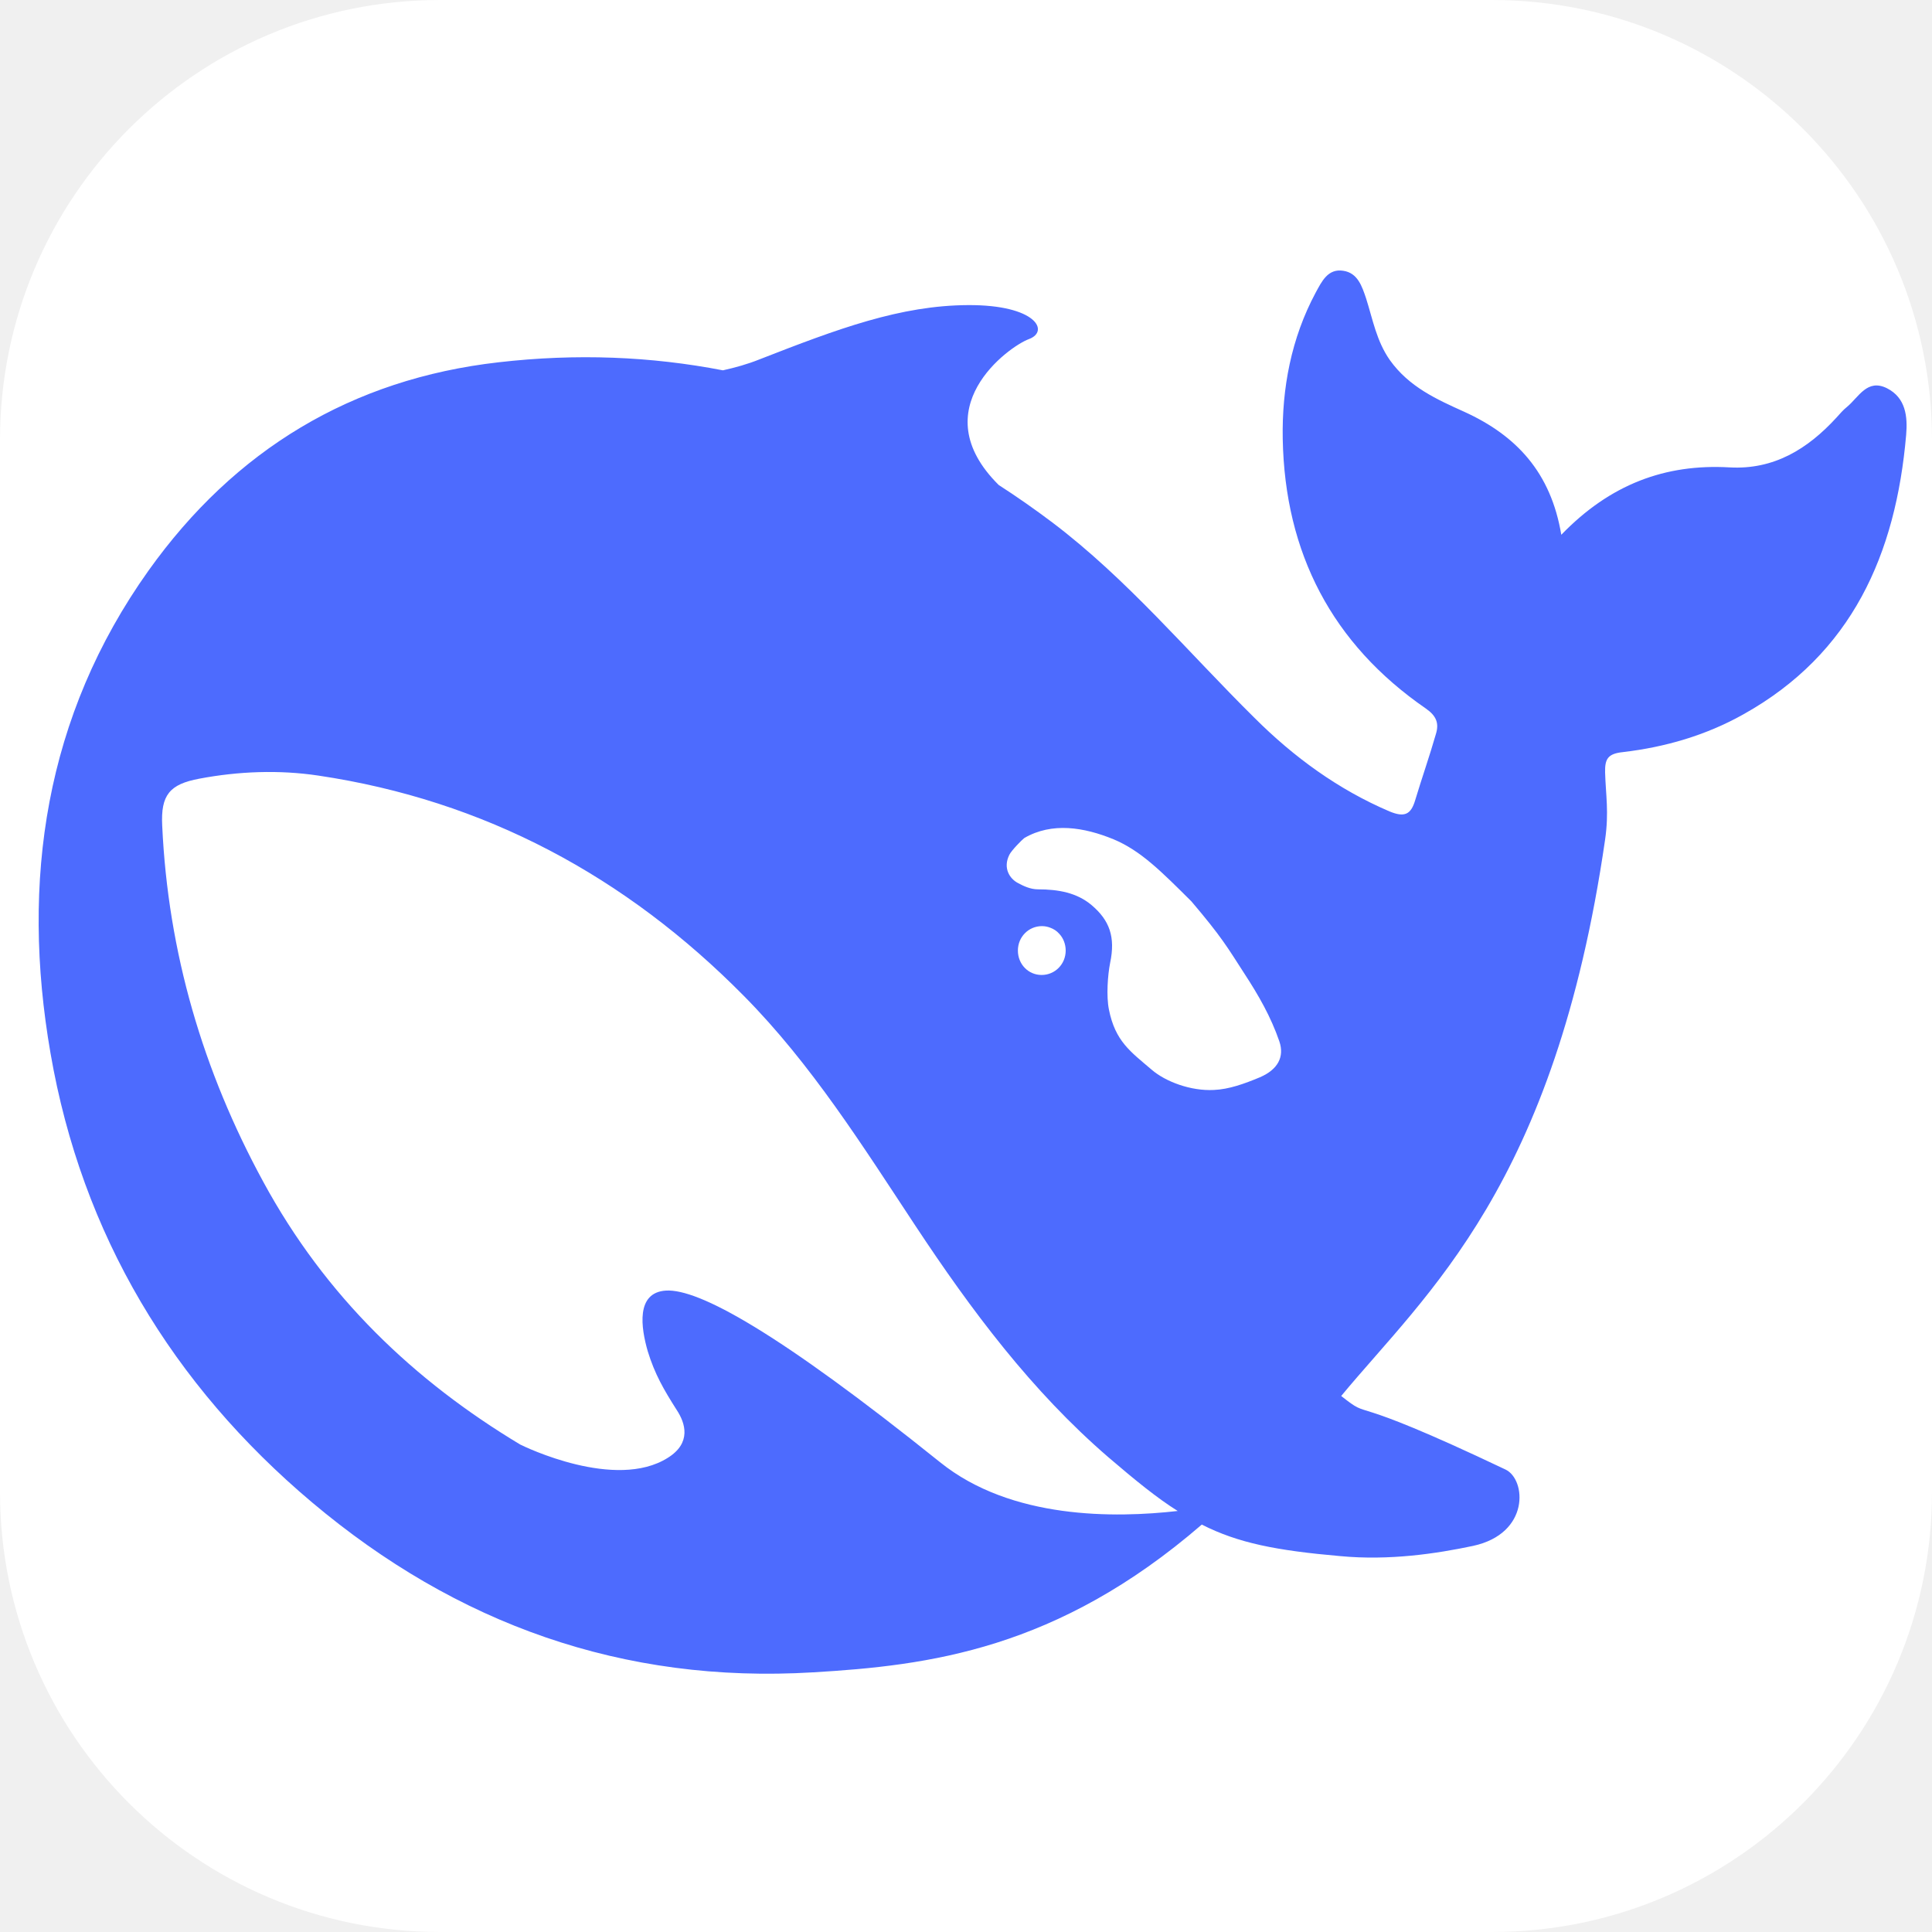
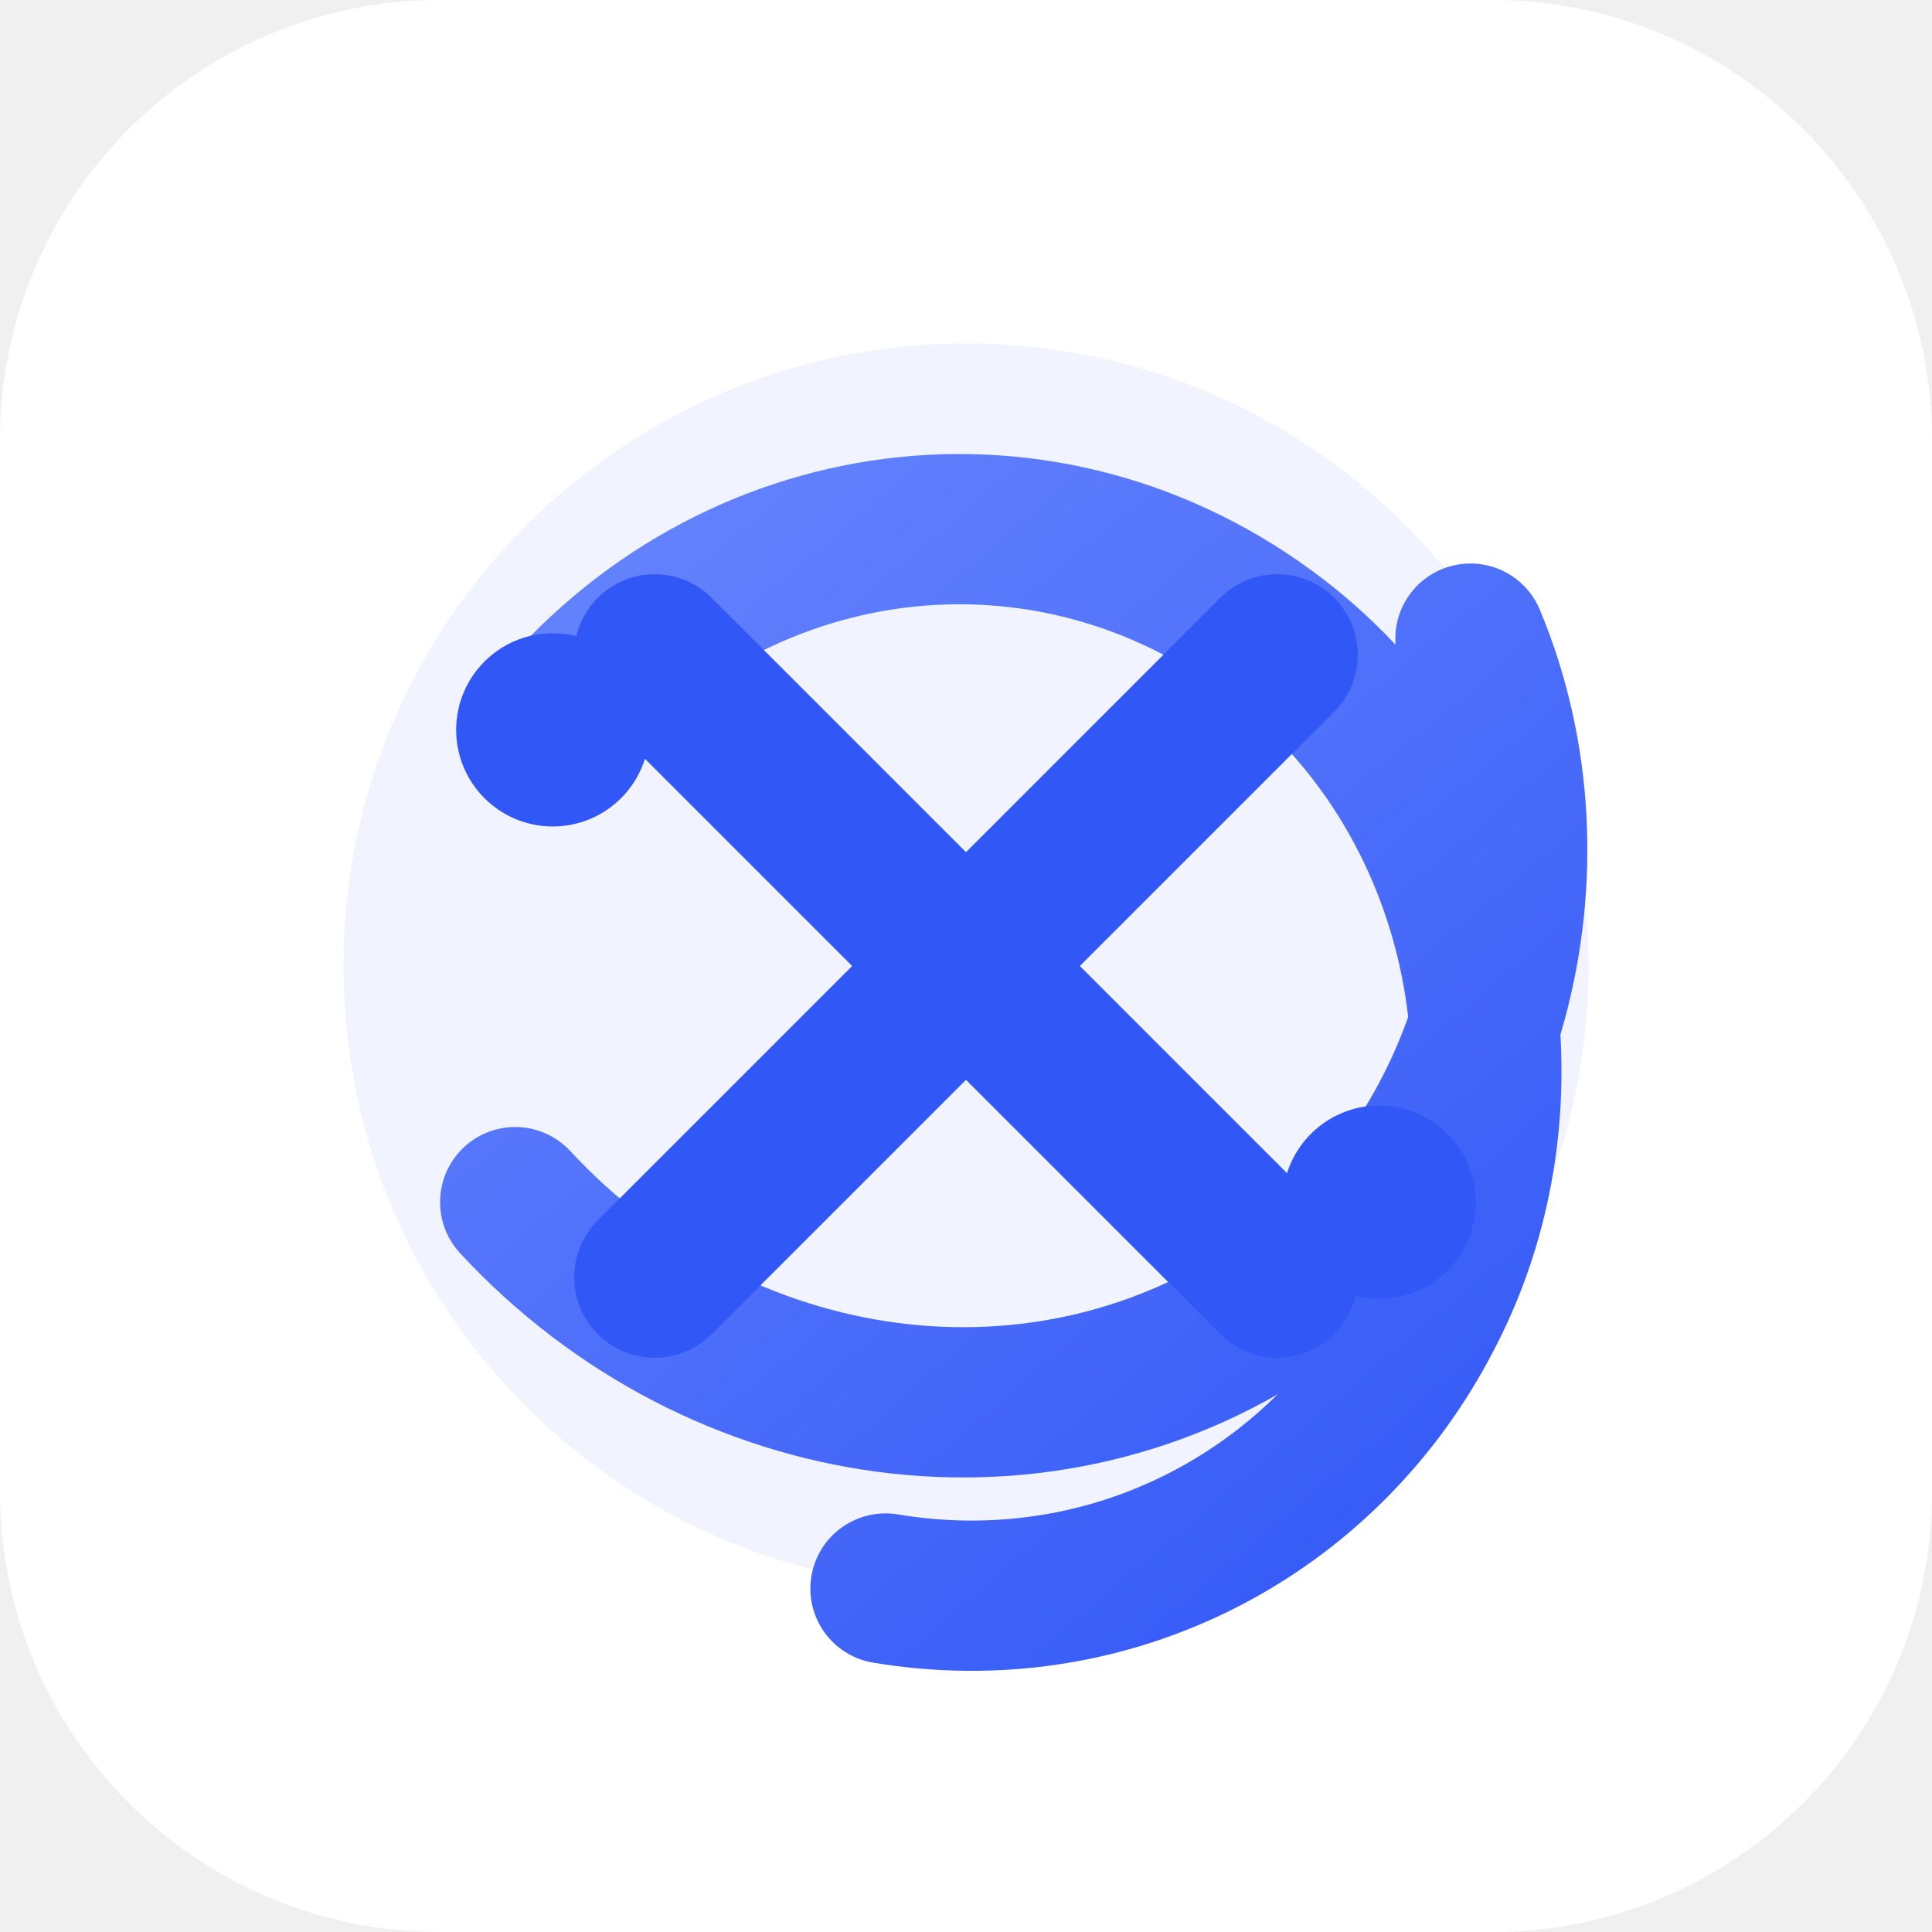
<svg xmlns="http://www.w3.org/2000/svg" width="360" height="360" viewBox="0 0 360 360" role="img" aria-labelledby="title desc">
+   <defs>
+     <linearGradient id="blue" x1="76" y1="58" x2="284" y2="304" gradientUnits="userSpaceOnUse">
+       <stop offset="0" stop-color="#6E8BFF" />
+       <stop offset="1" stop-color="#3157F6" />
+     </linearGradient>
+   </defs>
  <rect width="360" height="360" rx="82" fill="#ffffff" />
-   <g transform="translate(0 0) scale(7.2)">
-     <path d="M48.835 10.048C48.323 9.792 48.102 10.28 47.803 10.528C47.701 10.608 47.614 10.712 47.527 10.808C46.779 11.624 45.905 12.16 44.762 12.096C43.092 12 41.666 12.536 40.406 13.84C40.138 12.232 39.248 11.272 37.893 10.656C37.184 10.336 36.467 10.016 35.97 9.32C35.623 8.824 35.529 8.272 35.356 7.728C35.246 7.4 35.135 7.064 34.765 7.008C34.363 6.944 34.206 7.288 34.048 7.576C33.418 8.752 33.173 10.048 33.197 11.36C33.252 14.312 34.474 16.664 36.9 18.336C37.176 18.528 37.247 18.72 37.16 19C36.995 19.576 36.797 20.136 36.624 20.712C36.514 21.08 36.349 21.16 35.962 21C34.631 20.432 33.481 19.592 32.464 18.576C30.739 16.872 29.179 14.992 27.233 13.52C26.776 13.176 26.319 12.856 25.847 12.552C23.862 10.584 26.107 8.968 26.627 8.776C27.17 8.576 26.816 7.888 25.059 7.896C23.302 7.904 21.695 8.504 19.647 9.304C19.348 9.424 19.032 9.512 18.709 9.584C16.85 9.224 14.92 9.144 12.903 9.376C9.106 9.808 6.073 11.64 3.843 14.768C1.165 18.528 0.534 22.8 1.307 27.256C2.118 31.952 4.466 35.84 8.074 38.88C11.816 42.032 16.125 43.576 21.041 43.28C24.027 43.104 27.352 42.696 31.102 39.456C32.047 39.936 33.04 40.128 34.686 40.272C35.955 40.392 37.176 40.208 38.121 40.008C39.602 39.688 39.499 38.288 38.964 38.032C34.623 35.968 35.576 36.808 34.71 36.128C36.916 33.464 40.24 30.696 41.54 21.728C41.643 21.016 41.556 20.568 41.54 19.992C41.532 19.64 41.611 19.504 42.005 19.464C43.092 19.336 44.148 19.032 45.117 18.488C47.929 16.92 49.064 14.344 49.331 11.256C49.371 10.784 49.324 10.296 48.835 10.048ZM24.326 37.84C20.12 34.464 18.079 33.352 17.236 33.4C16.448 33.448 16.59 34.368 16.763 34.968C16.944 35.56 17.181 35.968 17.512 36.488C17.74 36.832 17.898 37.344 17.283 37.728C15.928 38.584 13.573 37.44 13.462 37.384C10.721 35.736 8.428 33.56 6.813 30.584C5.253 27.72 4.348 24.648 4.198 21.368C4.158 20.576 4.387 20.296 5.159 20.152C6.175 19.96 7.223 19.92 8.239 20.072C12.533 20.712 16.189 22.672 19.253 25.776C21.002 27.544 22.325 29.656 23.689 31.72C25.138 33.912 26.698 36 28.683 37.712C29.384 38.312 29.943 38.768 30.479 39.104C28.864 39.288 26.17 39.328 24.326 37.84ZM26.343 24.6C26.343 24.248 26.619 23.968 26.966 23.968C27.044 23.968 27.115 23.984 27.178 24.008C27.265 24.04 27.344 24.088 27.407 24.16C27.517 24.272 27.58 24.432 27.58 24.6C27.58 24.952 27.304 25.232 26.957 25.232C26.611 25.232 26.343 24.952 26.343 24.6ZM32.606 27.88C32.205 28.048 31.803 28.192 31.416 28.208C30.818 28.24 30.164 27.992 29.81 27.688C29.258 27.216 28.864 26.952 28.699 26.128C28.628 25.776 28.668 25.232 28.73 24.92C28.872 24.248 28.714 23.816 28.25 23.424C27.872 23.104 27.391 23.016 26.863 23.016C26.666 23.016 26.485 22.928 26.351 22.856C26.13 22.744 25.949 22.464 26.123 22.12C26.178 22.008 26.446 21.736 26.509 21.688C27.226 21.272 28.053 21.408 28.817 21.72C29.526 22.016 30.061 22.56 30.834 23.328C31.622 24.256 31.763 24.512 32.212 25.208C32.567 25.752 32.89 26.312 33.11 26.952C33.245 27.352 33.071 27.68 32.606 27.88Z" fill="#4D6BFE" fill-opacity="1" fill-rule="nonzero" />
-   </g>
+   <circle cx="180" cy="180" r="116" fill="#F1F4FF" />
+   <path d="M102 136c34-42 93-50 136-17 38 29 50 84 28 126-19 37-59 58-101 51" fill="none" stroke="url(#blue)" stroke-width="28" stroke-linecap="round" />
+   <path d="M96 224c38 41 99 50 144 18 38-27 52-80 34-123" fill="none" stroke="url(#blue)" stroke-width="28" stroke-linecap="round" />
+   <path d="M122 122l116 116M238 122L122 238" fill="none" stroke="#3157F6" stroke-width="30" stroke-linecap="round" />
+   <circle cx="103" cy="136" r="18" fill="#3157F6" />
+   <circle cx="257" cy="224" r="18" fill="#3157F6" />
</svg>
